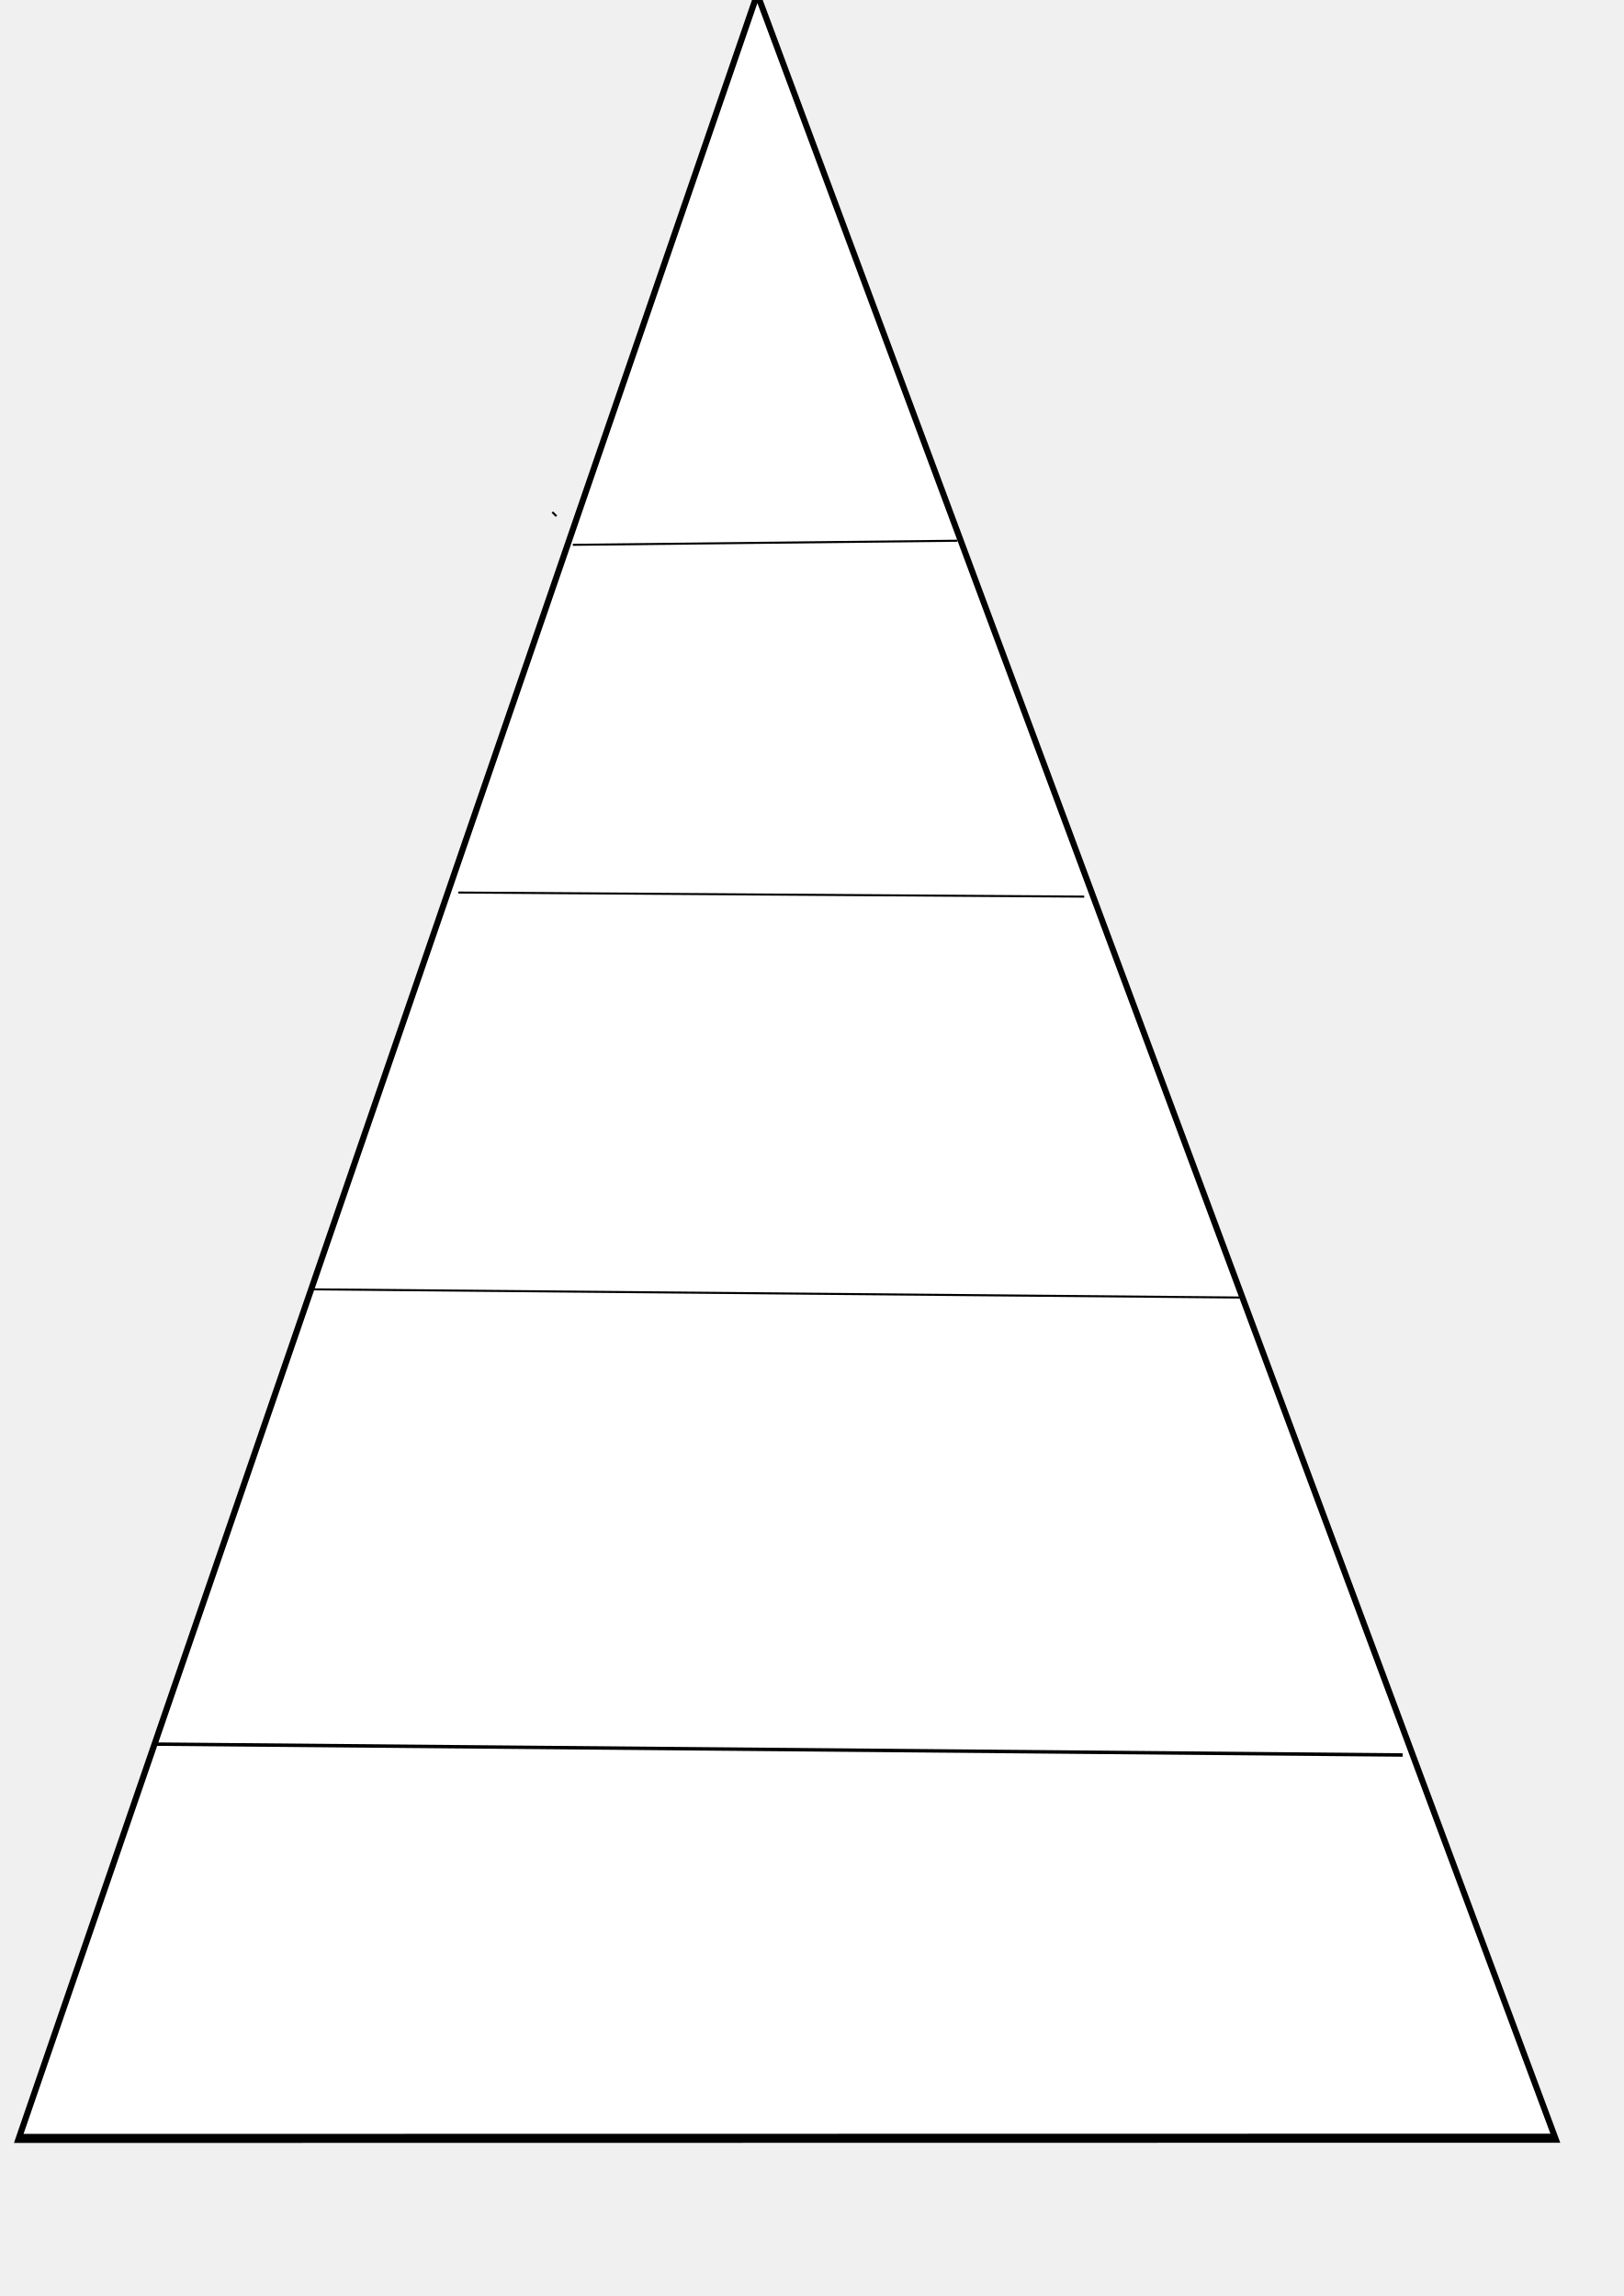
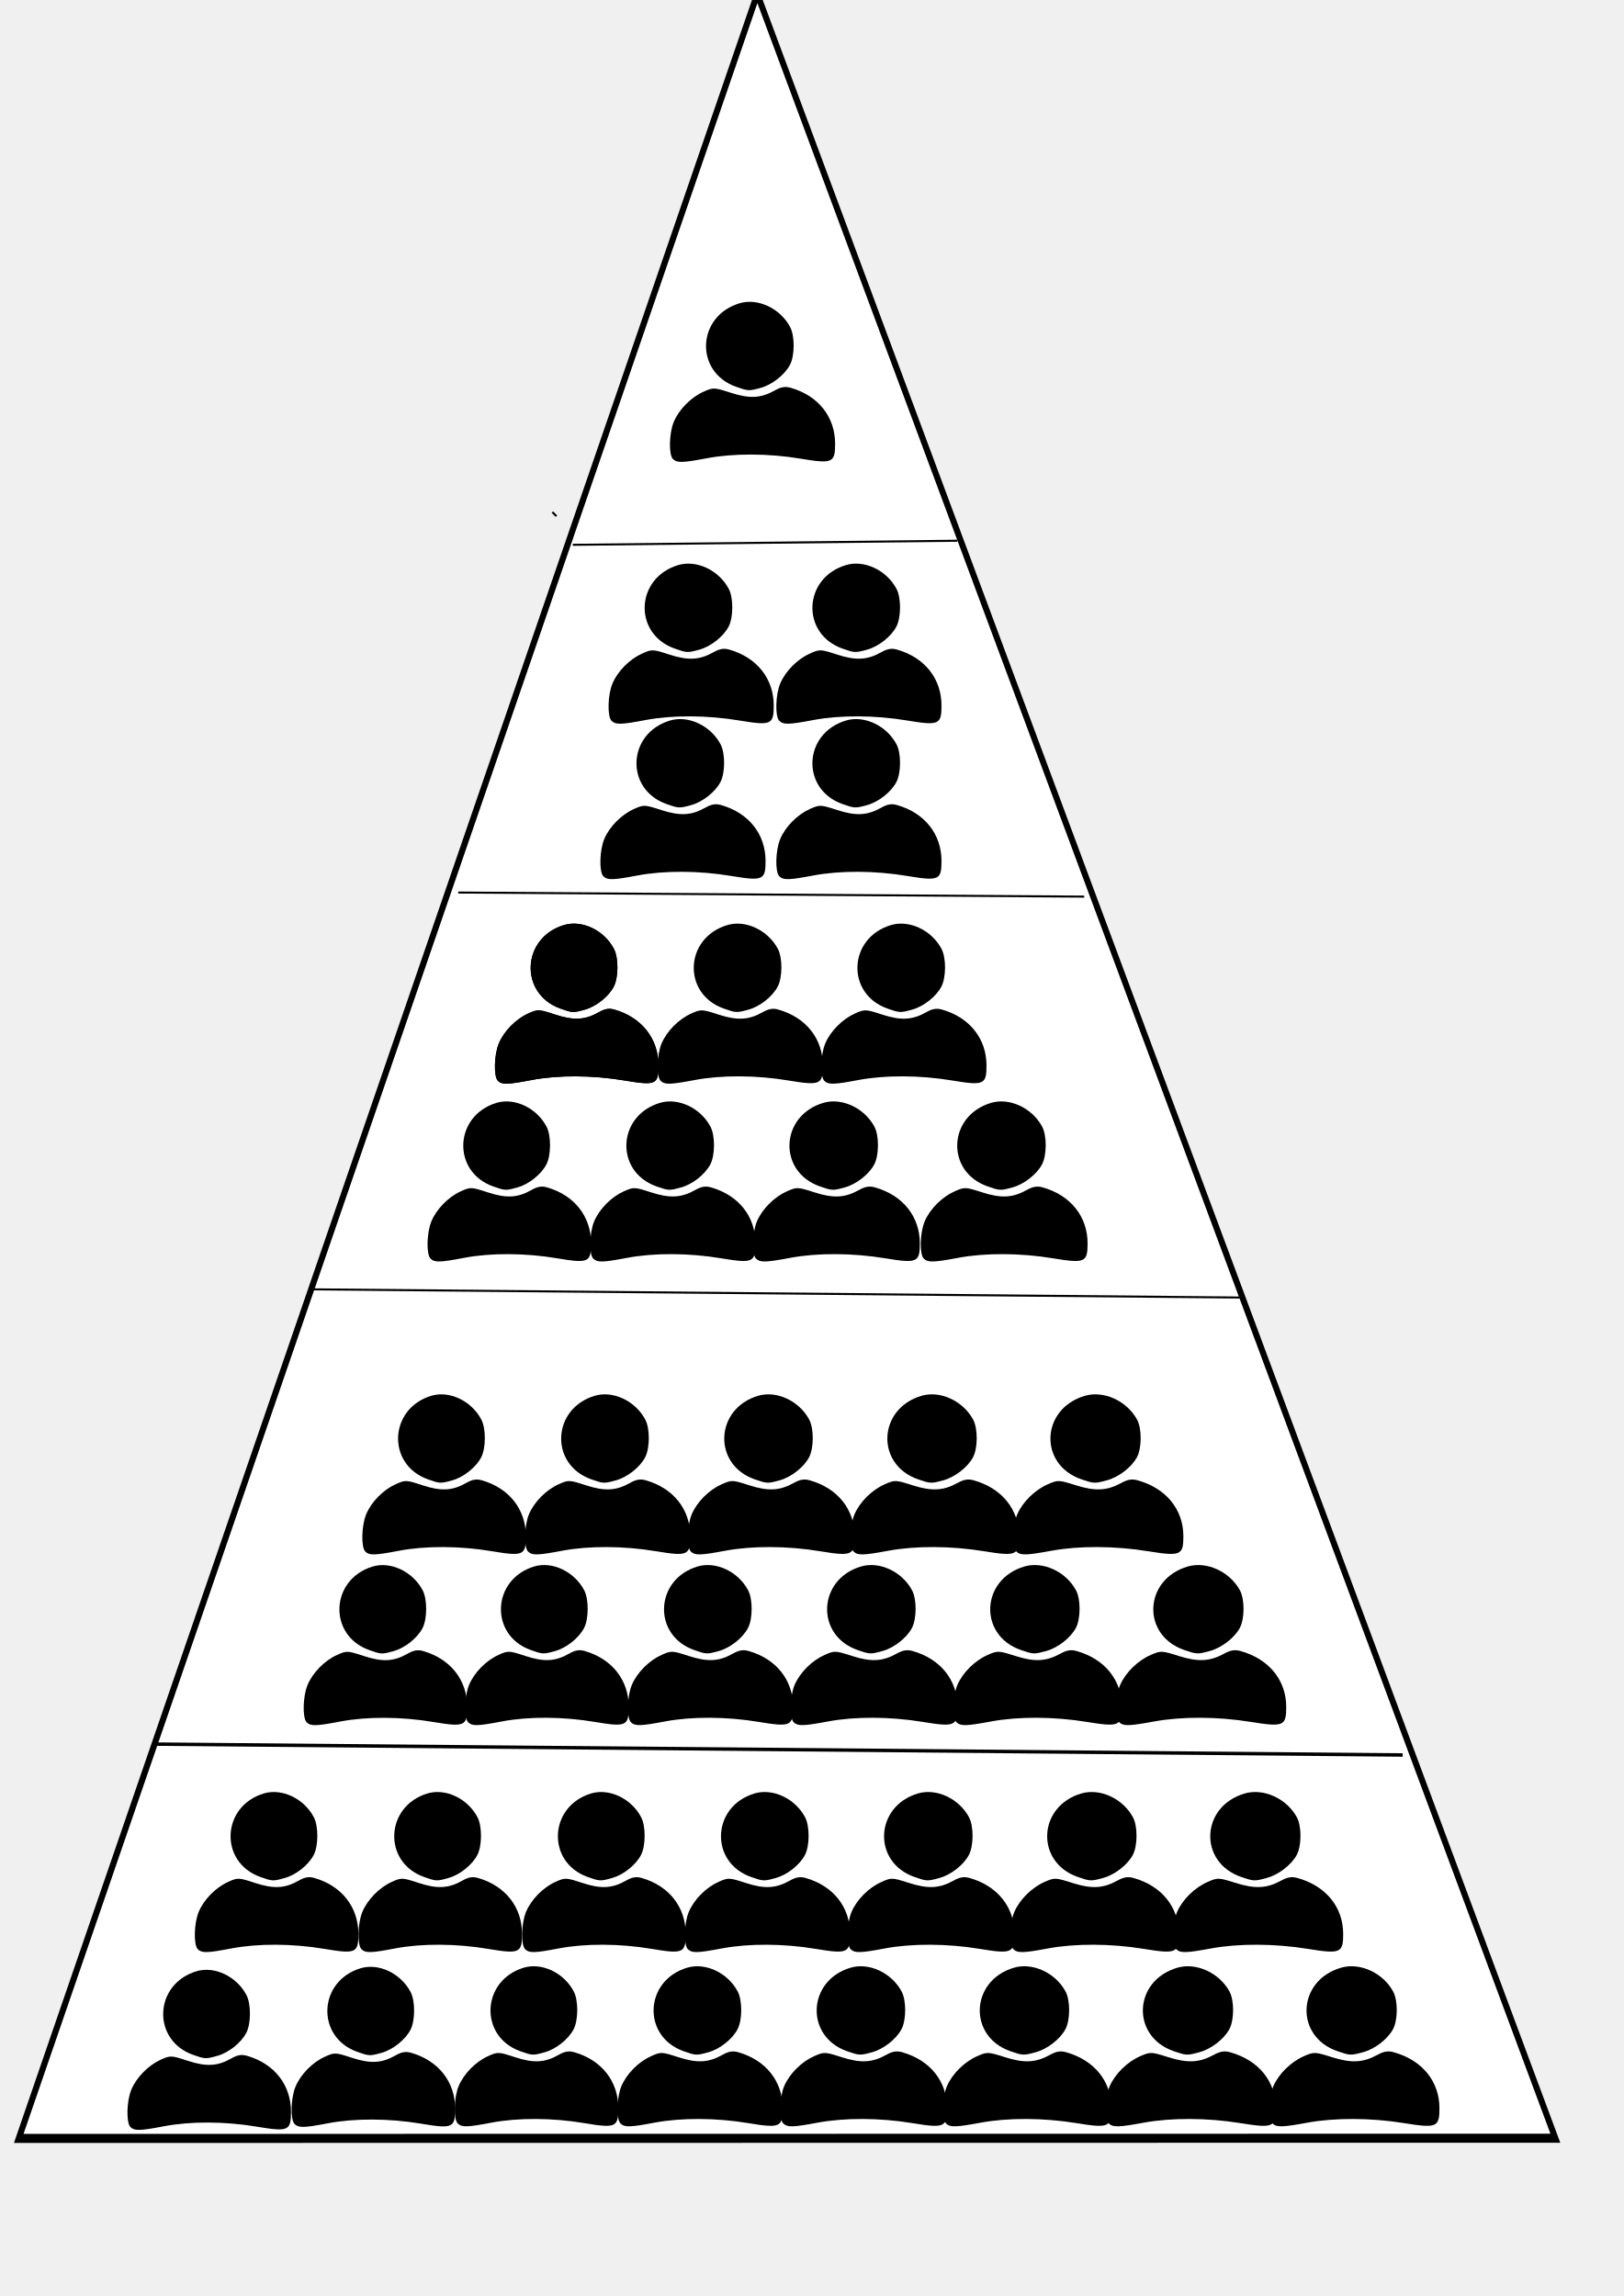
- <svg xmlns="http://www.w3.org/2000/svg" width="210mm" height="297mm" id="svg4419" version="1.1">
+ <svg xmlns="http://www.w3.org/2000/svg" xmlns:xlink="http://www.w3.org/1999/xlink" width="210mm" height="297mm" id="svg4419" version="1.1">
  <defs id="defs3" />
  <g id="layer1">
-     <path style="fill:#ffffff;fill-rule:evenodd;stroke:#000000;stroke-width:1px;stroke-linecap:butt;stroke-linejoin:miter;stroke-opacity:1" id="path4425" d="M 152,301.362 67.13,408.749 16.565,281.556 -34,154.362 101.435,174.169 236.87,193.975 z" transform="matrix(-1.07068,-4.10899,-2.52703,1.633929,1113.962,653.4477)" />
+     <path transform="matrix(-1.07068,-4.10899,-2.52703,1.633929,1113.962,653.4477)" d="M 152,301.362 67.13,408.749 16.565,281.556 -34,154.362 101.435,174.169 236.87,193.975 z" id="path4425" style="fill:#ffffff;fill-rule:evenodd;stroke:#000000;stroke-width:1px;stroke-linecap:butt;stroke-linejoin:miter;stroke-opacity:1" />
  </g>
  <g id="layer2">
-     <path style="fill:none;stroke:#000000;stroke-width:1.685px;stroke-linecap:butt;stroke-linejoin:miter;stroke-opacity:1" d="m 76.343,852.705 609.315,5.315" id="path3032" />
-     <path style="fill:none;stroke:#000000;stroke-width:1px;stroke-linecap:butt;stroke-linejoin:miter;stroke-opacity:1" d="m 152,630.362 454,4" id="path3034" />
-     <path style="fill:none;stroke:#000000;stroke-width:1px;stroke-linecap:butt;stroke-linejoin:miter;stroke-opacity:1" d="m 224,436.362 306,2" id="path3036" />
-     <path style="fill:none;stroke:#000000;stroke-width:1px;stroke-linecap:butt;stroke-linejoin:miter;stroke-opacity:1" d="m 272,252.362 -2,-2" id="path3038" />
-     <path style="fill:none;stroke:#000000;stroke-width:1px;stroke-linecap:butt;stroke-linejoin:miter;stroke-opacity:1" d="m 280,266.362 188,-2" id="path3040" />
+     <path id="path3032" d="m 76.343,852.705 609.315,5.315" style="fill:none;stroke:#000000;stroke-width:1.685px;stroke-linecap:butt;stroke-linejoin:miter;stroke-opacity:1" />
+     <path id="path3034" d="m 152,630.362 454,4" style="fill:none;stroke:#000000;stroke-width:1px;stroke-linecap:butt;stroke-linejoin:miter;stroke-opacity:1" />
+     <path id="path3036" d="m 224,436.362 306,2" style="fill:none;stroke:#000000;stroke-width:1px;stroke-linecap:butt;stroke-linejoin:miter;stroke-opacity:1" />
+     <path id="path3038" d="m 272,252.362 -2,-2" style="fill:none;stroke:#000000;stroke-width:1px;stroke-linecap:butt;stroke-linejoin:miter;stroke-opacity:1" />
+     <path id="path3040" d="m 280,266.362 188,-2" style="fill:none;stroke:#000000;stroke-width:1px;stroke-linecap:butt;stroke-linejoin:miter;stroke-opacity:1" />
+     <path style="fill:#000000" d="m 143.995,1038.439 c -2.118,-2.118 -1.863,-12.71 0.438,-18.228 2.521,-6.045 8.297,-11.935 14.402,-14.688 4.731,-2.134 5.115,-2.118 13.143,0.517 9.129,2.997 14.633,2.697 21.402,-1.167 2.936,-1.676 4.966,-2.015 7.573,-1.268 13.38,3.837 21.541,14.214 21.541,27.39 0,9.294 -1.299,9.861 -16.663,7.278 -15.58,-2.62 -32.414,-2.698 -45.415,-0.21 -11.847,2.267 -14.471,2.327 -16.422,0.375 z m 30.569,-35.323 c -20.246,-7.219 -19.081,-34.604 1.737,-40.841 8.831,-2.646 19.654,2.522 24.43,11.665 2.292,4.387 2.257,13.919 -0.067,18.413 -2.532,4.897 -8.61,9.744 -14.146,11.282 -5.757,1.599 -6.052,1.586 -11.955,-0.518 z" id="path4468" />
+     <use x="0" y="0" xlink:href="#path4468" id="use4502" transform="translate(112.6912,-85.46742)" width="100%" height="100%" />
+     <use x="0" y="0" xlink:href="#path4468" transform="translate(79.75068,-0.277639)" id="use4504" width="100%" height="100%" />
+     <use x="0" y="0" xlink:href="#path4468" transform="matrix(1.01,0,0,1,190.8142,-85.46742)" id="use4506" width="100%" height="100%" />
+     <use x="0" y="0" xlink:href="#path4468" transform="matrix(1.01,0,0,1,157.8736,-0.277639)" id="use4508" width="100%" height="100%" />
+     <use x="0" y="0" xlink:href="#path4468" transform="matrix(1.02,0,0,1,268.9371,-85.46742)" id="use4510" width="100%" height="100%" />
+     <use x="0" y="0" xlink:href="#path4468" transform="matrix(1.02,0,0,1,235.9966,-0.277639)" id="use4512" width="100%" height="100%" />
+     <use x="0" y="0" xlink:href="#path4468" transform="matrix(1.03,0,0,1,347.0601,-85.46742)" id="use4514" width="100%" height="100%" />
+     <use x="0" y="0" xlink:href="#path4468" transform="matrix(1.03,0,0,1,314.1196,-0.277639)" id="use4516" width="100%" height="100%" />
+     <use x="0" y="0" xlink:href="#path4468" transform="matrix(1.04,0,0,1,425.1831,-85.46742)" id="use4518" width="100%" height="100%" />
+     <use x="0" y="0" xlink:href="#path4468" transform="matrix(1.04,0,0,1,392.2426,-0.277639)" id="use4520" width="100%" height="100%" />
+     <use height="100%" width="100%" transform="translate(32.69118,-85.46742)" id="use4531" xlink:href="#path4468" y="0" x="0" />
+     <use x="0" y="0" xlink:href="#path4468" id="use4533" transform="translate(-47.30882,-85.46742)" width="100%" height="100%" />
+     <use height="100%" width="100%" transform="translate(-80.24932,1.467421)" id="use4535" xlink:href="#path4468" y="0" x="0" />
+     <use height="100%" width="100%" transform="translate(5.897966,-196.4023)" id="use4537" xlink:href="#path4468" y="0" x="0" />
+     <use x="0" y="0" xlink:href="#use4537" id="use4539" transform="translate(28.67421,-83.48439)" width="100%" height="100%" />
+     <use x="0" y="0" xlink:href="#use4537" transform="translate(78.95181,-0.0283173)" id="use4541" width="100%" height="100%" />
+     <use x="0" y="0" xlink:href="#use4537" transform="matrix(1.01,0,0,1,106.7382,-83.48439)" id="use4543" width="100%" height="100%" />
+     <use x="0" y="0" xlink:href="#use4537" transform="matrix(1.01,0,0,1,157.0158,-0.0283173)" id="use4545" width="100%" height="100%" />
+     <use x="0" y="0" xlink:href="#use4537" transform="matrix(1.02,0,0,1,184.8022,-83.48439)" id="use4547" width="100%" height="100%" />
+     <use x="0" y="0" xlink:href="#use4537" transform="matrix(1.02,0,0,1,235.0798,-0.0283173)" id="use4549" width="100%" height="100%" />
+     <use x="0" y="0" xlink:href="#use4537" transform="matrix(1.03,0,0,1,262.8662,-83.48439)" id="use4551" width="100%" height="100%" />
+     <use x="0" y="0" xlink:href="#use4537" transform="matrix(1.03,0,0,1,313.1438,-0.0283173)" id="use4553" width="100%" height="100%" />
+     <use x="0" y="0" xlink:href="#use4537" transform="matrix(1.04,0,0,1,340.9302,-83.48439)" id="use4555" width="100%" height="100%" />
+     <use x="0" y="0" xlink:href="#use4537" transform="matrix(1.04,0,0,1,391.2078,-0.0283173)" id="use4557" width="100%" height="100%" />
+     <use height="100%" width="100%" id="use4561" transform="matrix(1.04,0,0,1,472.2426,-0.277639)" xlink:href="#path4468" y="0" x="0" />
+     <path id="use4567" d="m 243.378,528.416 c -2.118,-2.118 -1.863,-12.71 0.438,-18.228 2.521,-6.045 8.297,-11.935 14.402,-14.688 4.731,-2.134 5.115,-2.118 13.143,0.517 9.129,2.997 14.633,2.697 21.402,-1.167 2.936,-1.676 4.966,-2.015 7.573,-1.268 13.38,3.837 21.541,14.214 21.541,27.39 0,9.294 -1.299,9.861 -16.663,7.278 -15.58,-2.62 -32.414,-2.698 -45.415,-0.21 -11.847,2.267 -14.471,2.327 -16.422,0.375 z m 30.569,-35.323 c -20.246,-7.219 -19.081,-34.604 1.737,-40.841 8.831,-2.646 19.654,2.522 24.43,11.665 2.292,4.387 2.257,13.919 -0.067,18.413 -2.532,4.897 -8.61,9.744 -14.146,11.282 -5.757,1.599 -6.052,1.586 -11.955,-0.518 z" style="fill:#000000" />
+     <path id="use4569" d="m 210.437,615.34 c -2.118,-2.118 -1.863,-12.71 0.438,-18.228 2.521,-6.045 8.297,-11.935 14.402,-14.688 4.731,-2.134 5.115,-2.118 13.143,0.517 9.129,2.997 14.633,2.697 21.402,-1.167 2.936,-1.676 4.966,-2.015 7.573,-1.268 13.38,3.837 21.541,14.214 21.541,27.39 0,9.294 -1.299,9.861 -16.663,7.278 -15.58,-2.62 -32.414,-2.698 -45.415,-0.21 -11.847,2.267 -14.471,2.327 -16.422,0.375 z m 30.569,-35.323 c -20.246,-7.219 -19.081,-34.604 1.737,-40.841 8.831,-2.646 19.654,2.522 24.43,11.665 2.292,4.387 2.257,13.919 -0.067,18.413 -2.532,4.897 -8.61,9.744 -14.146,11.282 -5.757,1.599 -6.052,1.586 -11.955,-0.518 z" style="fill:#000000" />
+     <path id="use4571" d="m 322.941,528.416 c -2.139,-2.118 -1.882,-12.71 0.443,-18.228 2.546,-6.045 8.38,-11.935 14.546,-14.688 4.779,-2.134 5.166,-2.118 13.274,0.517 9.22,2.997 14.779,2.697 21.617,-1.167 2.965,-1.676 5.015,-2.015 7.649,-1.268 13.514,3.837 21.756,14.214 21.756,27.39 0,9.294 -1.312,9.861 -16.829,7.278 -15.736,-2.62 -32.738,-2.698 -45.869,-0.21 -11.965,2.267 -14.616,2.327 -16.587,0.375 z m 30.875,-35.323 c -20.448,-7.219 -19.272,-34.604 1.755,-40.841 8.919,-2.646 19.85,2.522 24.675,11.665 2.315,4.387 2.28,13.919 -0.068,18.413 -2.558,4.897 -8.697,9.744 -14.288,11.282 -5.815,1.599 -6.113,1.586 -12.074,-0.518 z" style="fill:#000000" />
+     <path id="use4573" d="m 290,615.34 c -2.139,-2.118 -1.882,-12.71 0.443,-18.228 2.546,-6.045 8.38,-11.935 14.546,-14.688 4.779,-2.134 5.166,-2.118 13.274,0.517 9.22,2.997 14.779,2.697 21.617,-1.167 2.965,-1.676 5.015,-2.015 7.649,-1.268 13.514,3.837 21.756,14.214 21.756,27.39 0,9.294 -1.312,9.861 -16.829,7.278 -15.736,-2.62 -32.738,-2.698 -45.869,-0.21 -11.965,2.267 -14.616,2.327 -16.587,0.375 z m 30.875,-35.323 c -20.448,-7.219 -19.272,-34.604 1.755,-40.841 8.919,-2.646 19.85,2.522 24.675,11.665 2.315,4.387 2.28,13.919 -0.068,18.413 -2.558,4.897 -8.697,9.744 -14.288,11.282 -5.815,1.599 -6.113,1.586 -12.074,-0.518 z" style="fill:#000000" />
+     <path id="use4577" d="m 369.563,615.34 c -2.16,-2.118 -1.9,-12.71 0.447,-18.228 2.572,-6.045 8.463,-11.935 14.69,-14.688 4.826,-2.134 5.217,-2.118 13.406,0.517 9.311,2.997 14.925,2.697 21.831,-1.167 2.995,-1.676 5.065,-2.015 7.724,-1.268 13.648,3.837 21.972,14.214 21.972,27.39 0,9.294 -1.325,9.861 -16.996,7.278 -15.892,-2.62 -33.062,-2.698 -46.323,-0.21 -12.084,2.267 -14.76,2.327 -16.751,0.375 z m 31.18,-35.323 c -20.651,-7.219 -19.463,-34.604 1.772,-40.841 9.007,-2.646 20.047,2.522 24.919,11.665 2.337,4.387 2.302,13.919 -0.068,18.413 -2.583,4.897 -8.783,9.744 -14.429,11.282 -5.872,1.599 -6.173,1.586 -12.194,-0.518 z" style="fill:#000000" />
+     <path style="fill:#000000" d="m 402.941,528.416 c -2.139,-2.118 -1.882,-12.71 0.443,-18.228 2.546,-6.045 8.38,-11.935 14.546,-14.688 4.779,-2.134 5.166,-2.118 13.274,0.517 9.22,2.997 14.779,2.697 21.617,-1.167 2.965,-1.676 5.015,-2.015 7.649,-1.268 13.514,3.837 21.756,14.214 21.756,27.39 0,9.294 -1.312,9.861 -16.829,7.278 -15.736,-2.62 -32.738,-2.698 -45.869,-0.21 -11.965,2.267 -14.616,2.327 -16.587,0.375 z m 30.875,-35.323 c -20.448,-7.219 -19.272,-34.604 1.755,-40.841 8.919,-2.646 19.85,2.522 24.675,11.665 2.315,4.387 2.28,13.919 -0.068,18.413 -2.558,4.897 -8.697,9.744 -14.288,11.282 -5.815,1.599 -6.113,1.586 -12.074,-0.518 z" id="path4603" />
+     <path style="fill:#000000" d="m 451.563,615.34 c -2.16,-2.118 -1.9,-12.71 0.447,-18.228 2.572,-6.045 8.463,-11.935 14.69,-14.688 4.826,-2.134 5.217,-2.118 13.406,0.517 9.311,2.997 14.925,2.697 21.831,-1.167 2.995,-1.676 5.065,-2.015 7.724,-1.268 13.648,3.837 21.972,14.214 21.972,27.39 0,9.294 -1.325,9.861 -16.996,7.278 -15.892,-2.62 -33.062,-2.698 -46.323,-0.21 -12.084,2.267 -14.76,2.327 -16.751,0.375 z m 31.18,-35.323 c -20.651,-7.219 -19.463,-34.604 1.772,-40.841 9.007,-2.646 20.047,2.522 24.919,11.665 2.337,4.387 2.302,13.919 -0.068,18.413 -2.583,4.897 -8.783,9.744 -14.429,11.282 -5.872,1.599 -6.173,1.586 -12.194,-0.518 z" id="path4605" />
+     <path style="fill:#000000" d="m 243.378,528.416 c -2.118,-2.118 -1.863,-12.71 0.438,-18.228 2.521,-6.045 8.297,-11.935 14.402,-14.688 4.731,-2.134 5.115,-2.118 13.143,0.517 9.129,2.997 14.633,2.697 21.402,-1.167 2.936,-1.676 4.966,-2.015 7.573,-1.268 13.38,3.837 21.541,14.214 21.541,27.39 0,9.294 -1.299,9.861 -16.663,7.278 -15.58,-2.62 -32.414,-2.698 -45.415,-0.21 -11.847,2.267 -14.471,2.327 -16.422,0.375 z m 30.569,-35.323 c -20.246,-7.219 -19.081,-34.604 1.737,-40.841 8.831,-2.646 19.654,2.522 24.43,11.665 2.292,4.387 2.257,13.919 -0.067,18.413 -2.532,4.897 -8.61,9.744 -14.146,11.282 -5.757,1.599 -6.052,1.586 -11.955,-0.518 z" id="path4607" />
+     <path style="fill:#000000" d="m 328.941,224.416 c -2.139,-2.118 -1.882,-12.71 0.443,-18.228 2.546,-6.045 8.38,-11.935 14.546,-14.688 4.779,-2.134 5.166,-2.118 13.274,0.517 9.22,2.997 14.779,2.697 21.617,-1.167 2.965,-1.676 5.015,-2.015 7.649,-1.268 13.514,3.837 21.756,14.214 21.756,27.39 0,9.294 -1.312,9.861 -16.829,7.278 -15.736,-2.62 -32.738,-2.698 -45.869,-0.21 -11.965,2.267 -14.616,2.327 -16.587,0.375 z m 30.875,-35.323 c -20.448,-7.219 -19.272,-34.604 1.755,-40.841 8.919,-2.646 19.85,2.522 24.675,11.665 2.315,4.387 2.28,13.919 -0.068,18.413 -2.558,4.897 -8.697,9.744 -14.288,11.282 -5.815,1.599 -6.113,1.586 -12.074,-0.518 z" id="path4609" />
+     <path id="path4611" d="m 298.941,352.416 c -2.139,-2.118 -1.882,-12.71 0.443,-18.228 2.546,-6.045 8.38,-11.935 14.546,-14.688 4.779,-2.134 5.166,-2.118 13.274,0.517 9.22,2.997 14.779,2.697 21.617,-1.167 2.965,-1.676 5.015,-2.015 7.649,-1.268 13.514,3.837 21.756,14.214 21.756,27.39 0,9.294 -1.312,9.861 -16.829,7.278 -15.736,-2.62 -32.738,-2.698 -45.869,-0.21 -11.965,2.267 -14.616,2.327 -16.587,0.375 z m 30.875,-35.323 c -20.448,-7.219 -19.272,-34.604 1.755,-40.841 8.919,-2.646 19.85,2.522 24.675,11.665 2.315,4.387 2.28,13.919 -0.068,18.413 -2.558,4.897 -8.697,9.744 -14.288,11.282 -5.815,1.599 -6.113,1.586 -12.074,-0.518 z" style="fill:#000000" />
+     <path style="fill:#000000" d="m 380.941,352.416 c -2.139,-2.118 -1.882,-12.71 0.443,-18.228 2.546,-6.045 8.38,-11.935 14.546,-14.688 4.779,-2.134 5.166,-2.118 13.274,0.517 9.22,2.997 14.779,2.697 21.617,-1.167 2.965,-1.676 5.015,-2.015 7.649,-1.268 13.514,3.837 21.756,14.214 21.756,27.39 0,9.294 -1.312,9.861 -16.829,7.278 -15.736,-2.62 -32.738,-2.698 -45.869,-0.21 -11.965,2.267 -14.616,2.327 -16.587,0.375 z m 30.875,-35.323 c -20.448,-7.219 -19.272,-34.604 1.755,-40.841 8.919,-2.646 19.85,2.522 24.675,11.665 2.315,4.387 2.28,13.919 -0.068,18.413 -2.558,4.897 -8.697,9.744 -14.288,11.282 -5.815,1.599 -6.113,1.586 -12.074,-0.518 z" id="path4613" />
+     <path id="path4615" d="m 380.941,428.416 c -2.139,-2.118 -1.882,-12.71 0.443,-18.228 2.546,-6.045 8.38,-11.935 14.546,-14.688 4.779,-2.134 5.166,-2.118 13.274,0.517 9.22,2.997 14.779,2.697 21.617,-1.167 2.965,-1.676 5.015,-2.015 7.649,-1.268 13.514,3.837 21.756,14.214 21.756,27.39 0,9.294 -1.312,9.861 -16.829,7.278 -15.736,-2.62 -32.738,-2.698 -45.869,-0.21 -11.965,2.267 -14.616,2.327 -16.587,0.375 z m 30.875,-35.323 c -20.448,-7.219 -19.272,-34.604 1.755,-40.841 8.919,-2.646 19.85,2.522 24.675,11.665 2.315,4.387 2.28,13.919 -0.068,18.413 -2.558,4.897 -8.697,9.744 -14.288,11.282 -5.815,1.599 -6.113,1.586 -12.074,-0.518 z" style="fill:#000000" />
+     <path style="fill:#000000" d="m 294.941,428.416 c -2.139,-2.118 -1.882,-12.71 0.443,-18.228 2.546,-6.045 8.38,-11.935 14.546,-14.688 4.779,-2.134 5.166,-2.118 13.274,0.517 9.22,2.997 14.779,2.697 21.617,-1.167 2.965,-1.676 5.015,-2.015 7.649,-1.268 13.514,3.837 21.756,14.214 21.756,27.39 0,9.294 -1.312,9.861 -16.829,7.278 -15.736,-2.62 -32.738,-2.698 -45.869,-0.21 -11.965,2.267 -14.616,2.327 -16.587,0.375 z m 30.875,-35.323 c -20.448,-7.219 -19.272,-34.604 1.755,-40.841 8.919,-2.646 19.85,2.522 24.675,11.665 2.315,4.387 2.28,13.919 -0.068,18.413 -2.558,4.897 -8.697,9.744 -14.288,11.282 -5.815,1.599 -6.113,1.586 -12.074,-0.518 z" id="path4617" />
  </g>
</svg>
